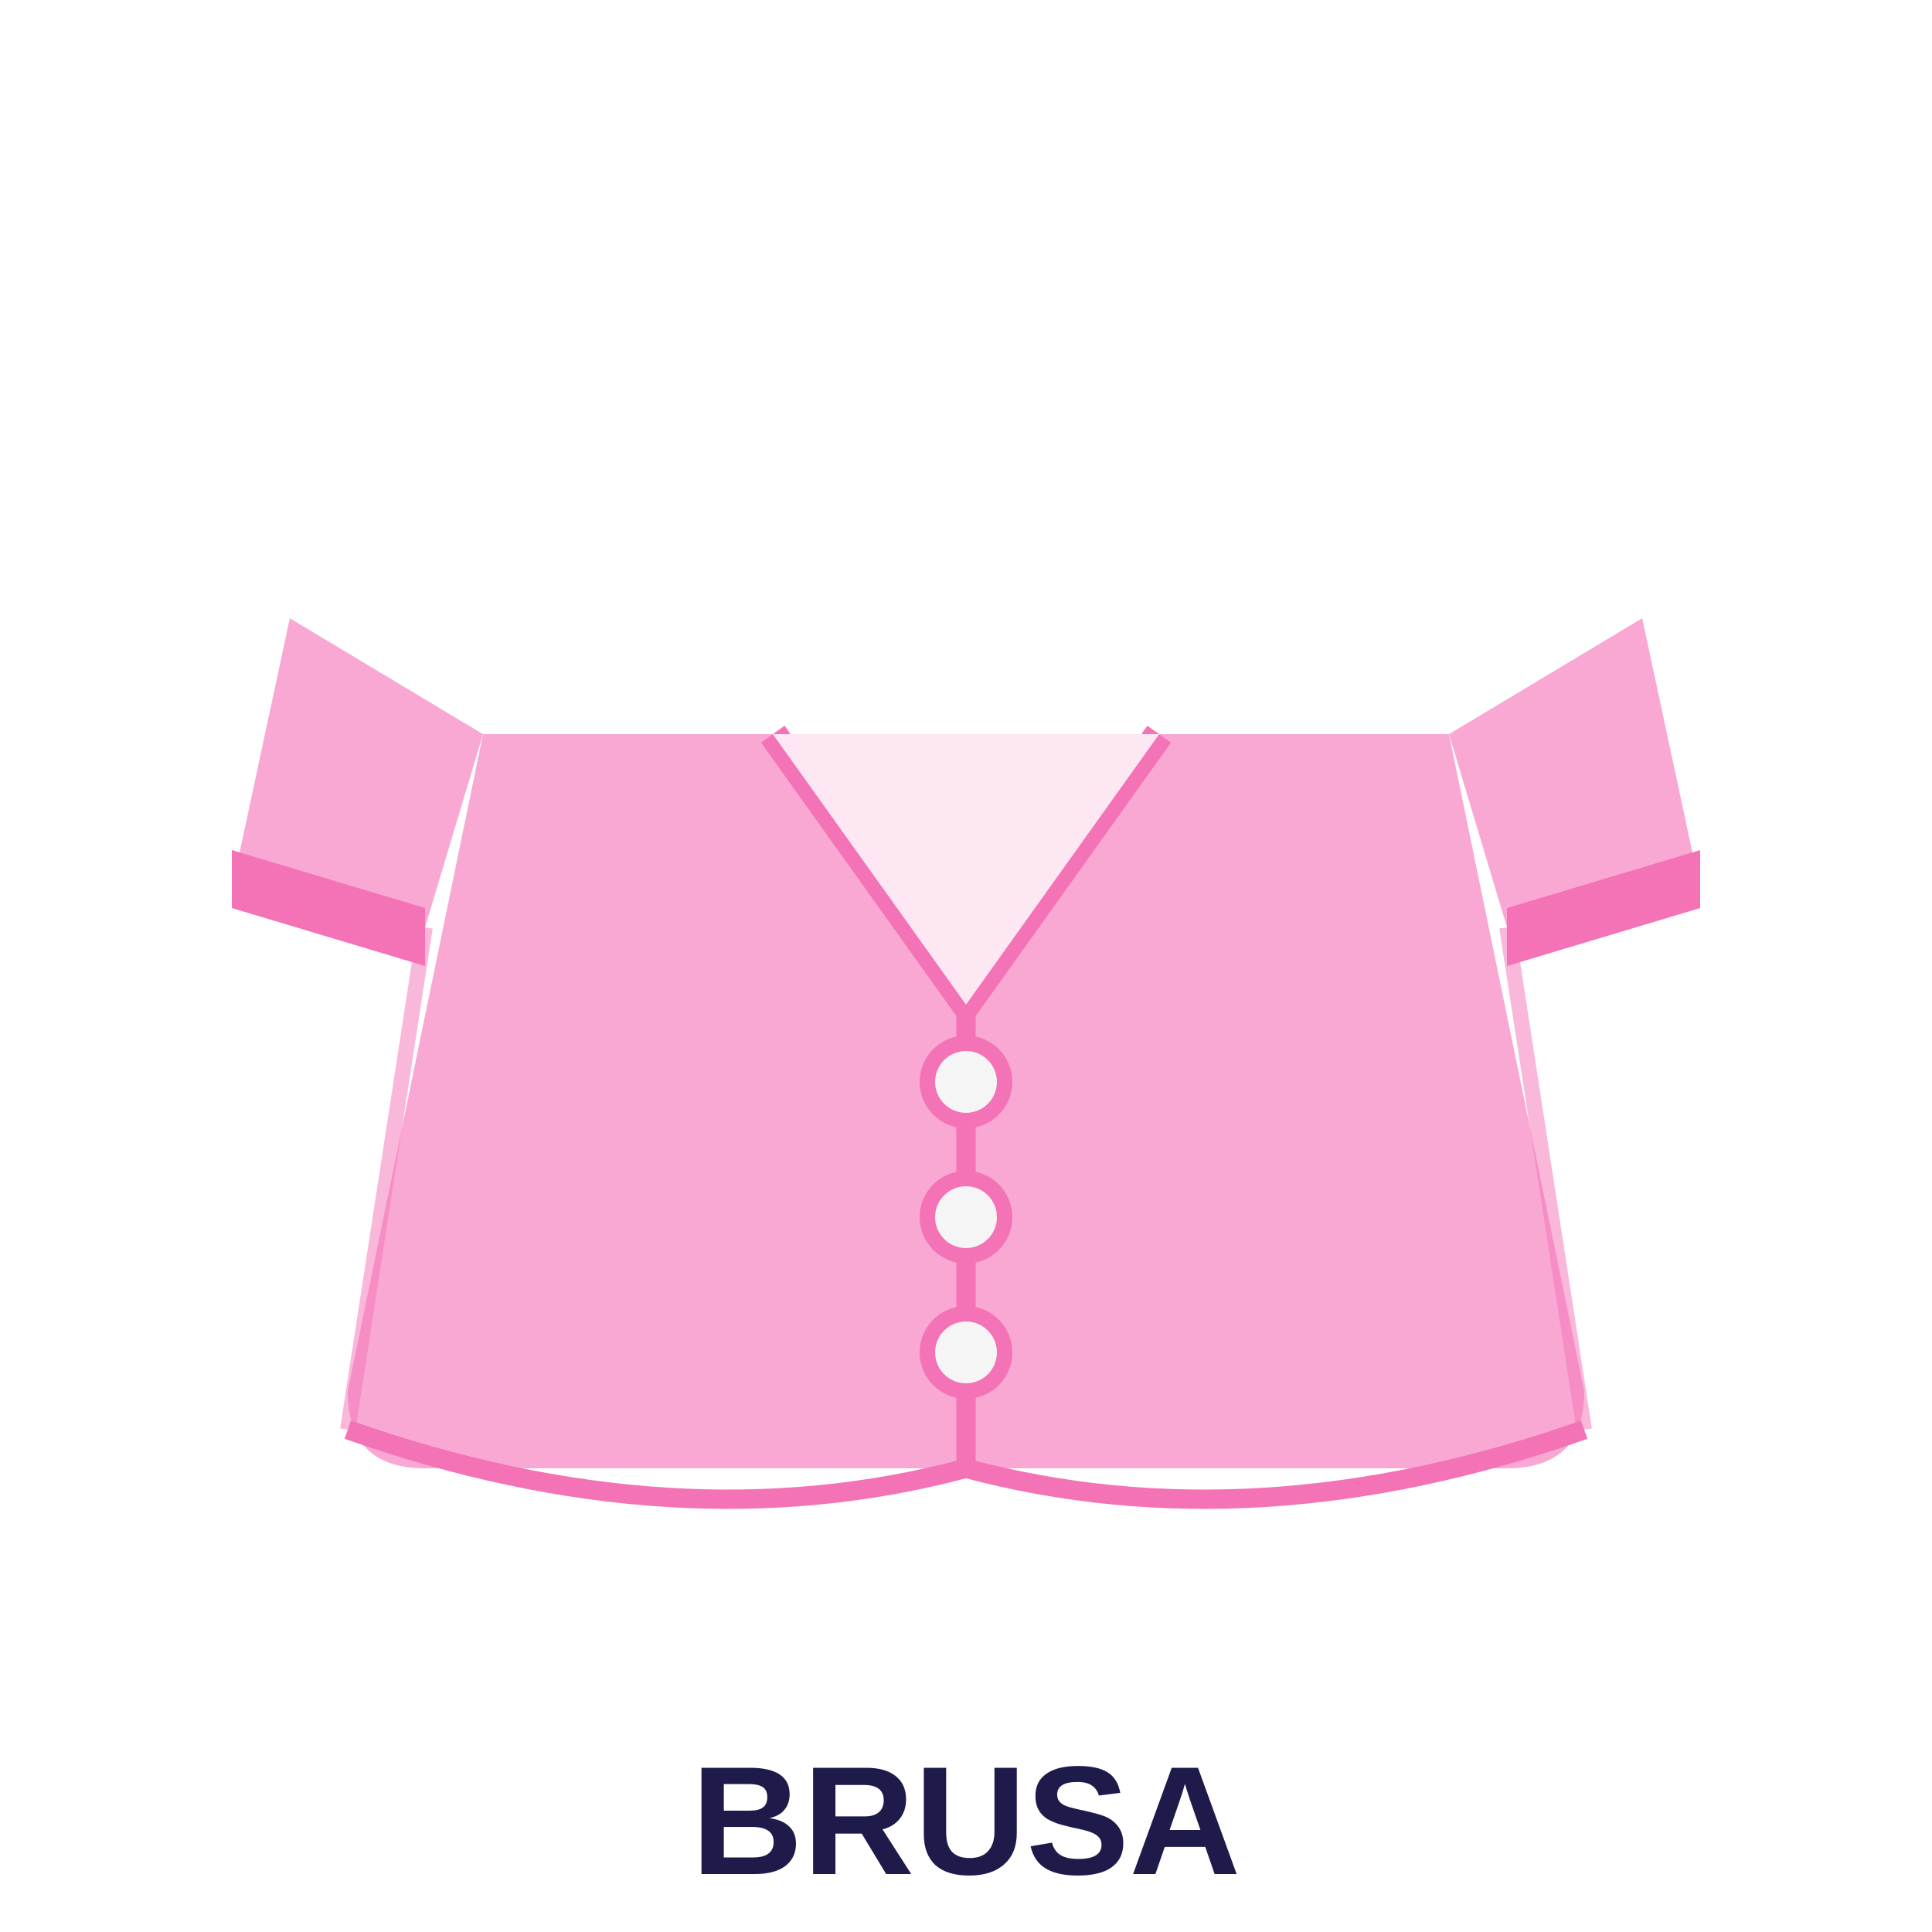
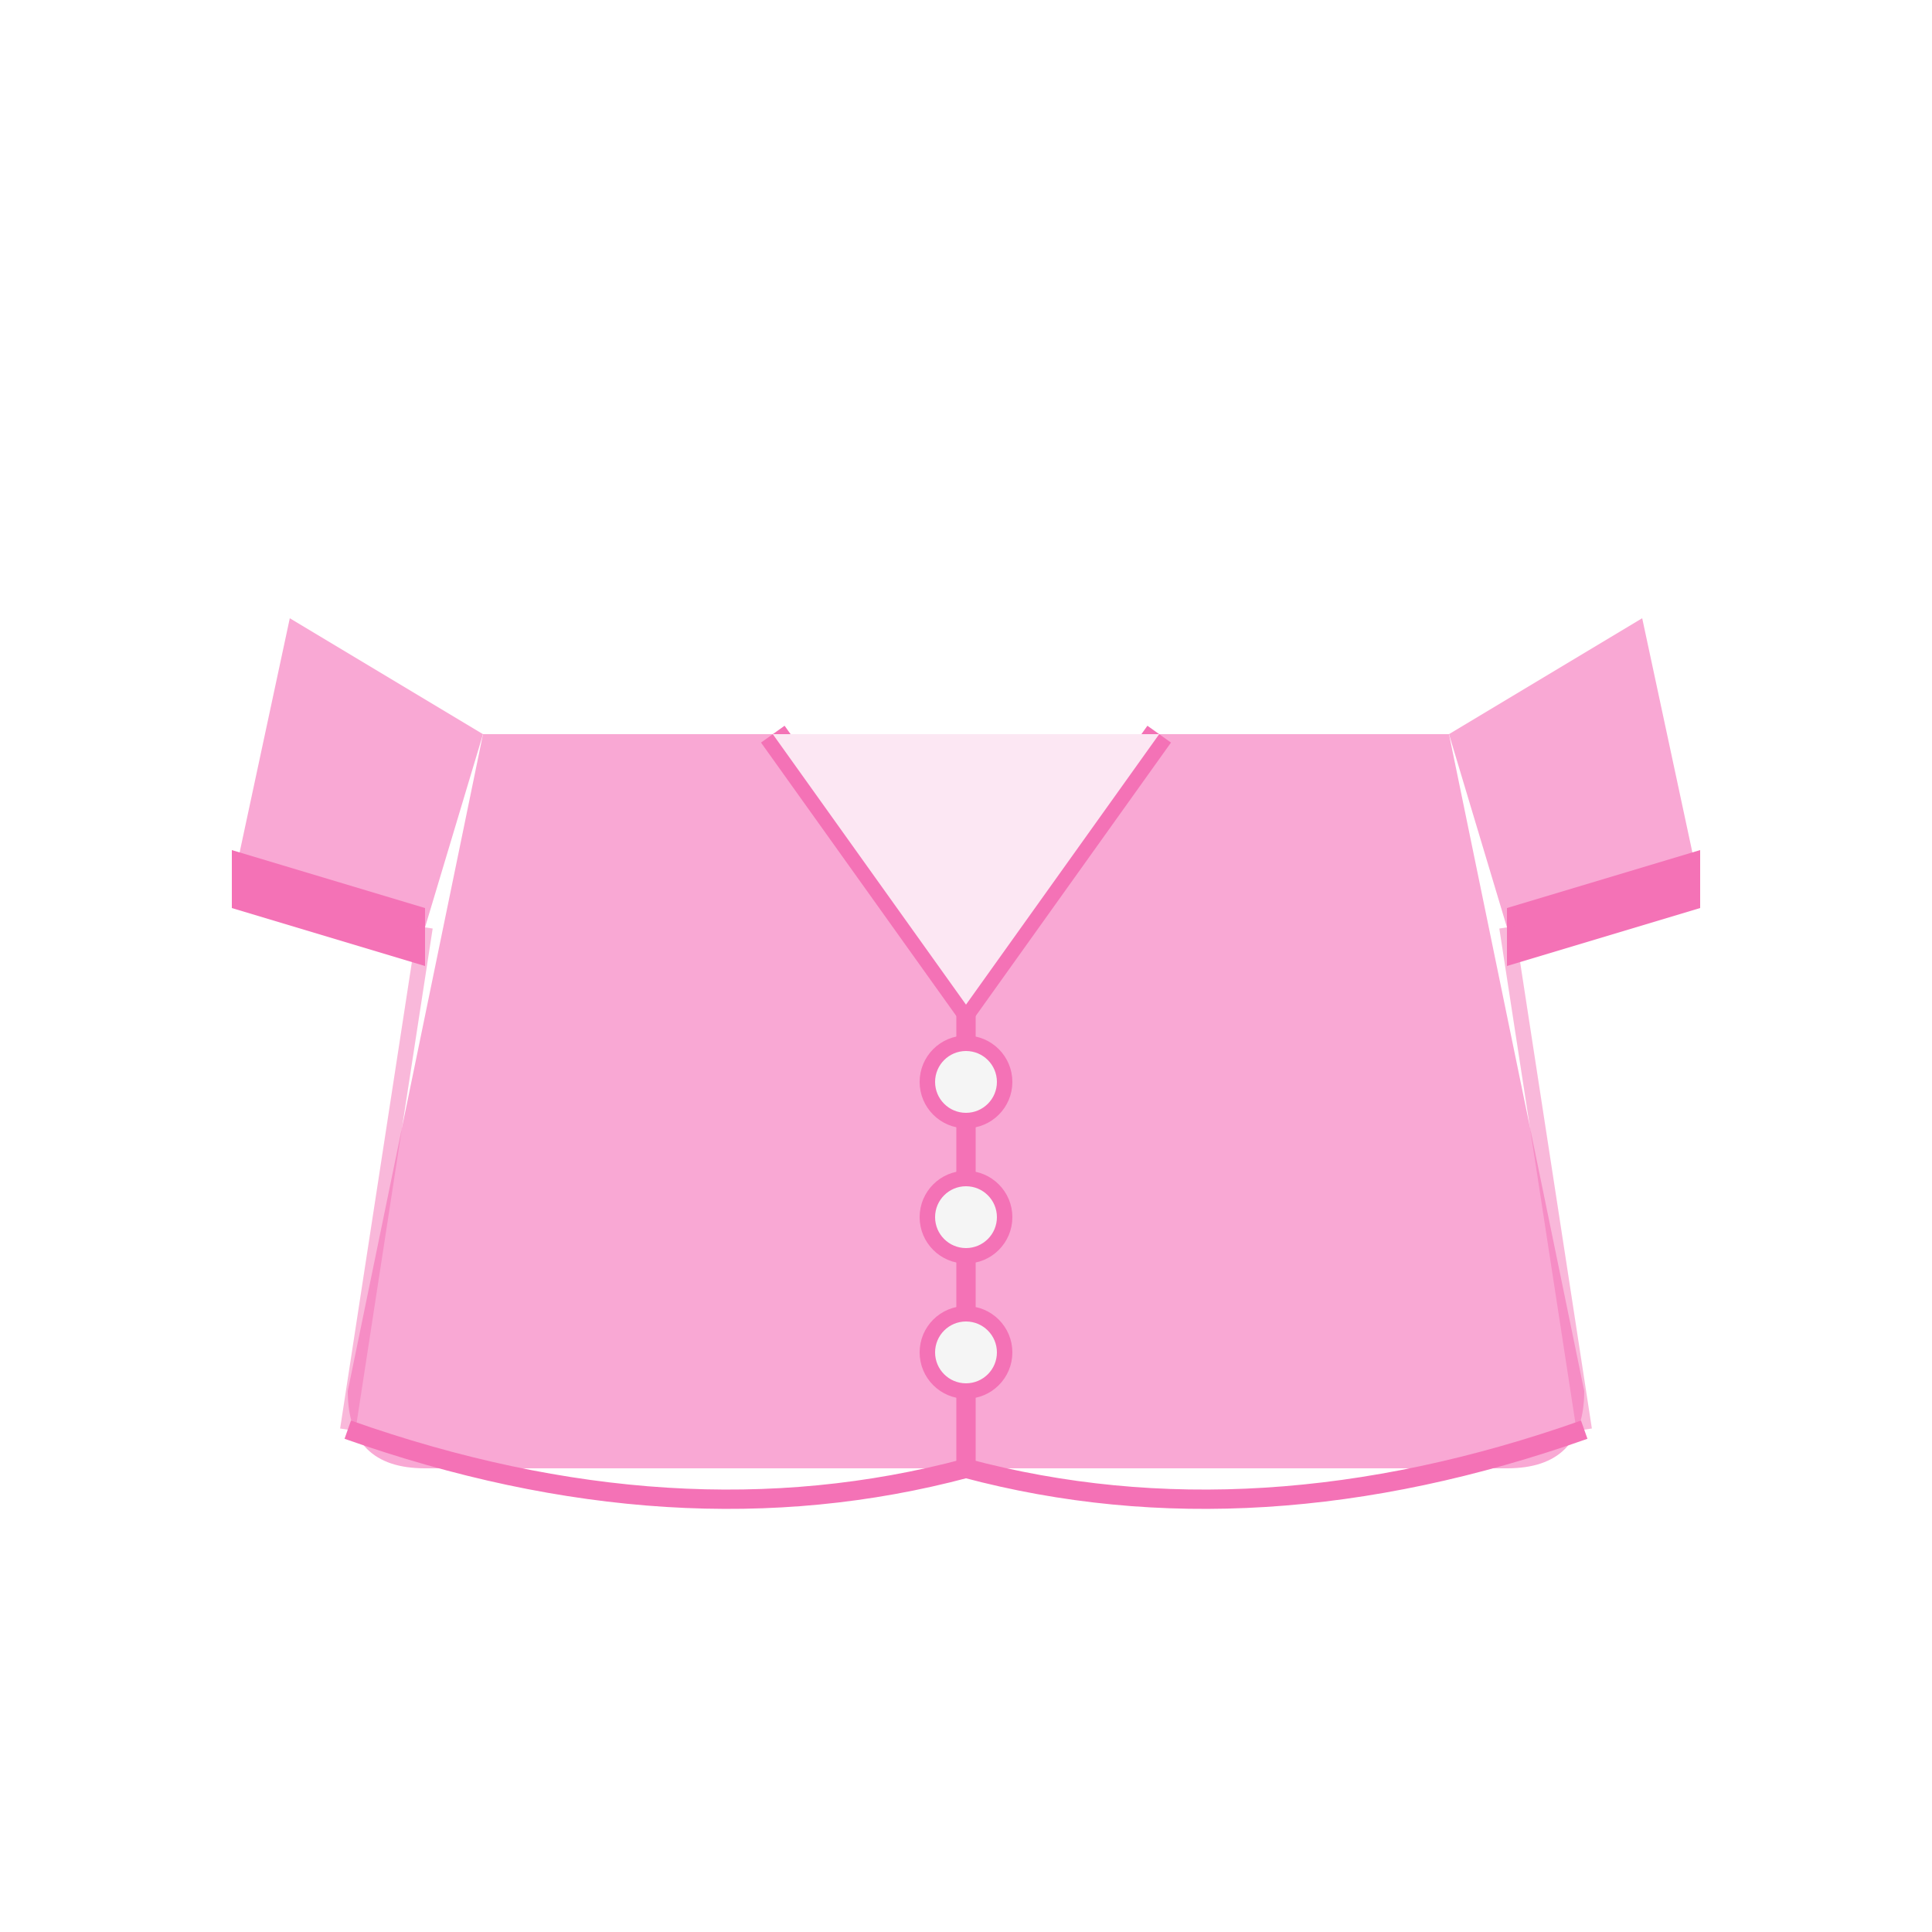
<svg xmlns="http://www.w3.org/2000/svg" viewBox="0 0 100 100">
  <path d="M25 38 L18 72 Q18 76 22 76 L78 76 Q82 76 82 72 L75 38 Z" fill="#f9a8d4" />
  <path d="M25 38 L15 32 L12 46 L22 48 Z" fill="#f9a8d4" />
  <path d="M75 38 L85 32 L88 46 L78 48 Z" fill="#f9a8d4" />
  <path d="M40 38 L50 52 L60 38" fill="#fce7f3" stroke="#f472b6" stroke-width="1.5" />
  <path d="M40 38 L50 52 L60 38 L55 38 L50 48 L45 38 Z" fill="#fce7f3" />
  <line x1="50" y1="52" x2="50" y2="76" stroke="#f472b6" stroke-width="1" />
  <circle cx="50" cy="56" r="2" fill="#f5f5f5" stroke="#f472b6" stroke-width="0.8" />
  <circle cx="50" cy="63" r="2" fill="#f5f5f5" stroke="#f472b6" stroke-width="0.8" />
  <circle cx="50" cy="70" r="2" fill="#f5f5f5" stroke="#f472b6" stroke-width="0.8" />
  <path d="M12 44 L22 47 L22 50 L12 47 Z" fill="#f472b6" />
  <path d="M78 47 L88 44 L88 47 L78 50 Z" fill="#f472b6" />
  <path d="M18 74 Q35 80 50 76 Q65 80 82 74" stroke="#f472b6" stroke-width="1" fill="none" />
  <line x1="22" y1="48" x2="18" y2="74" stroke="#f472b6" stroke-width="0.8" opacity="0.5" />
  <line x1="78" y1="48" x2="82" y2="74" stroke="#f472b6" stroke-width="0.8" opacity="0.5" />
-   <text x="50" y="97" font-family="Arial,sans-serif" font-size="8" fill="#1e1b4b" font-weight="700" text-anchor="middle">BRUSA</text>
</svg>
